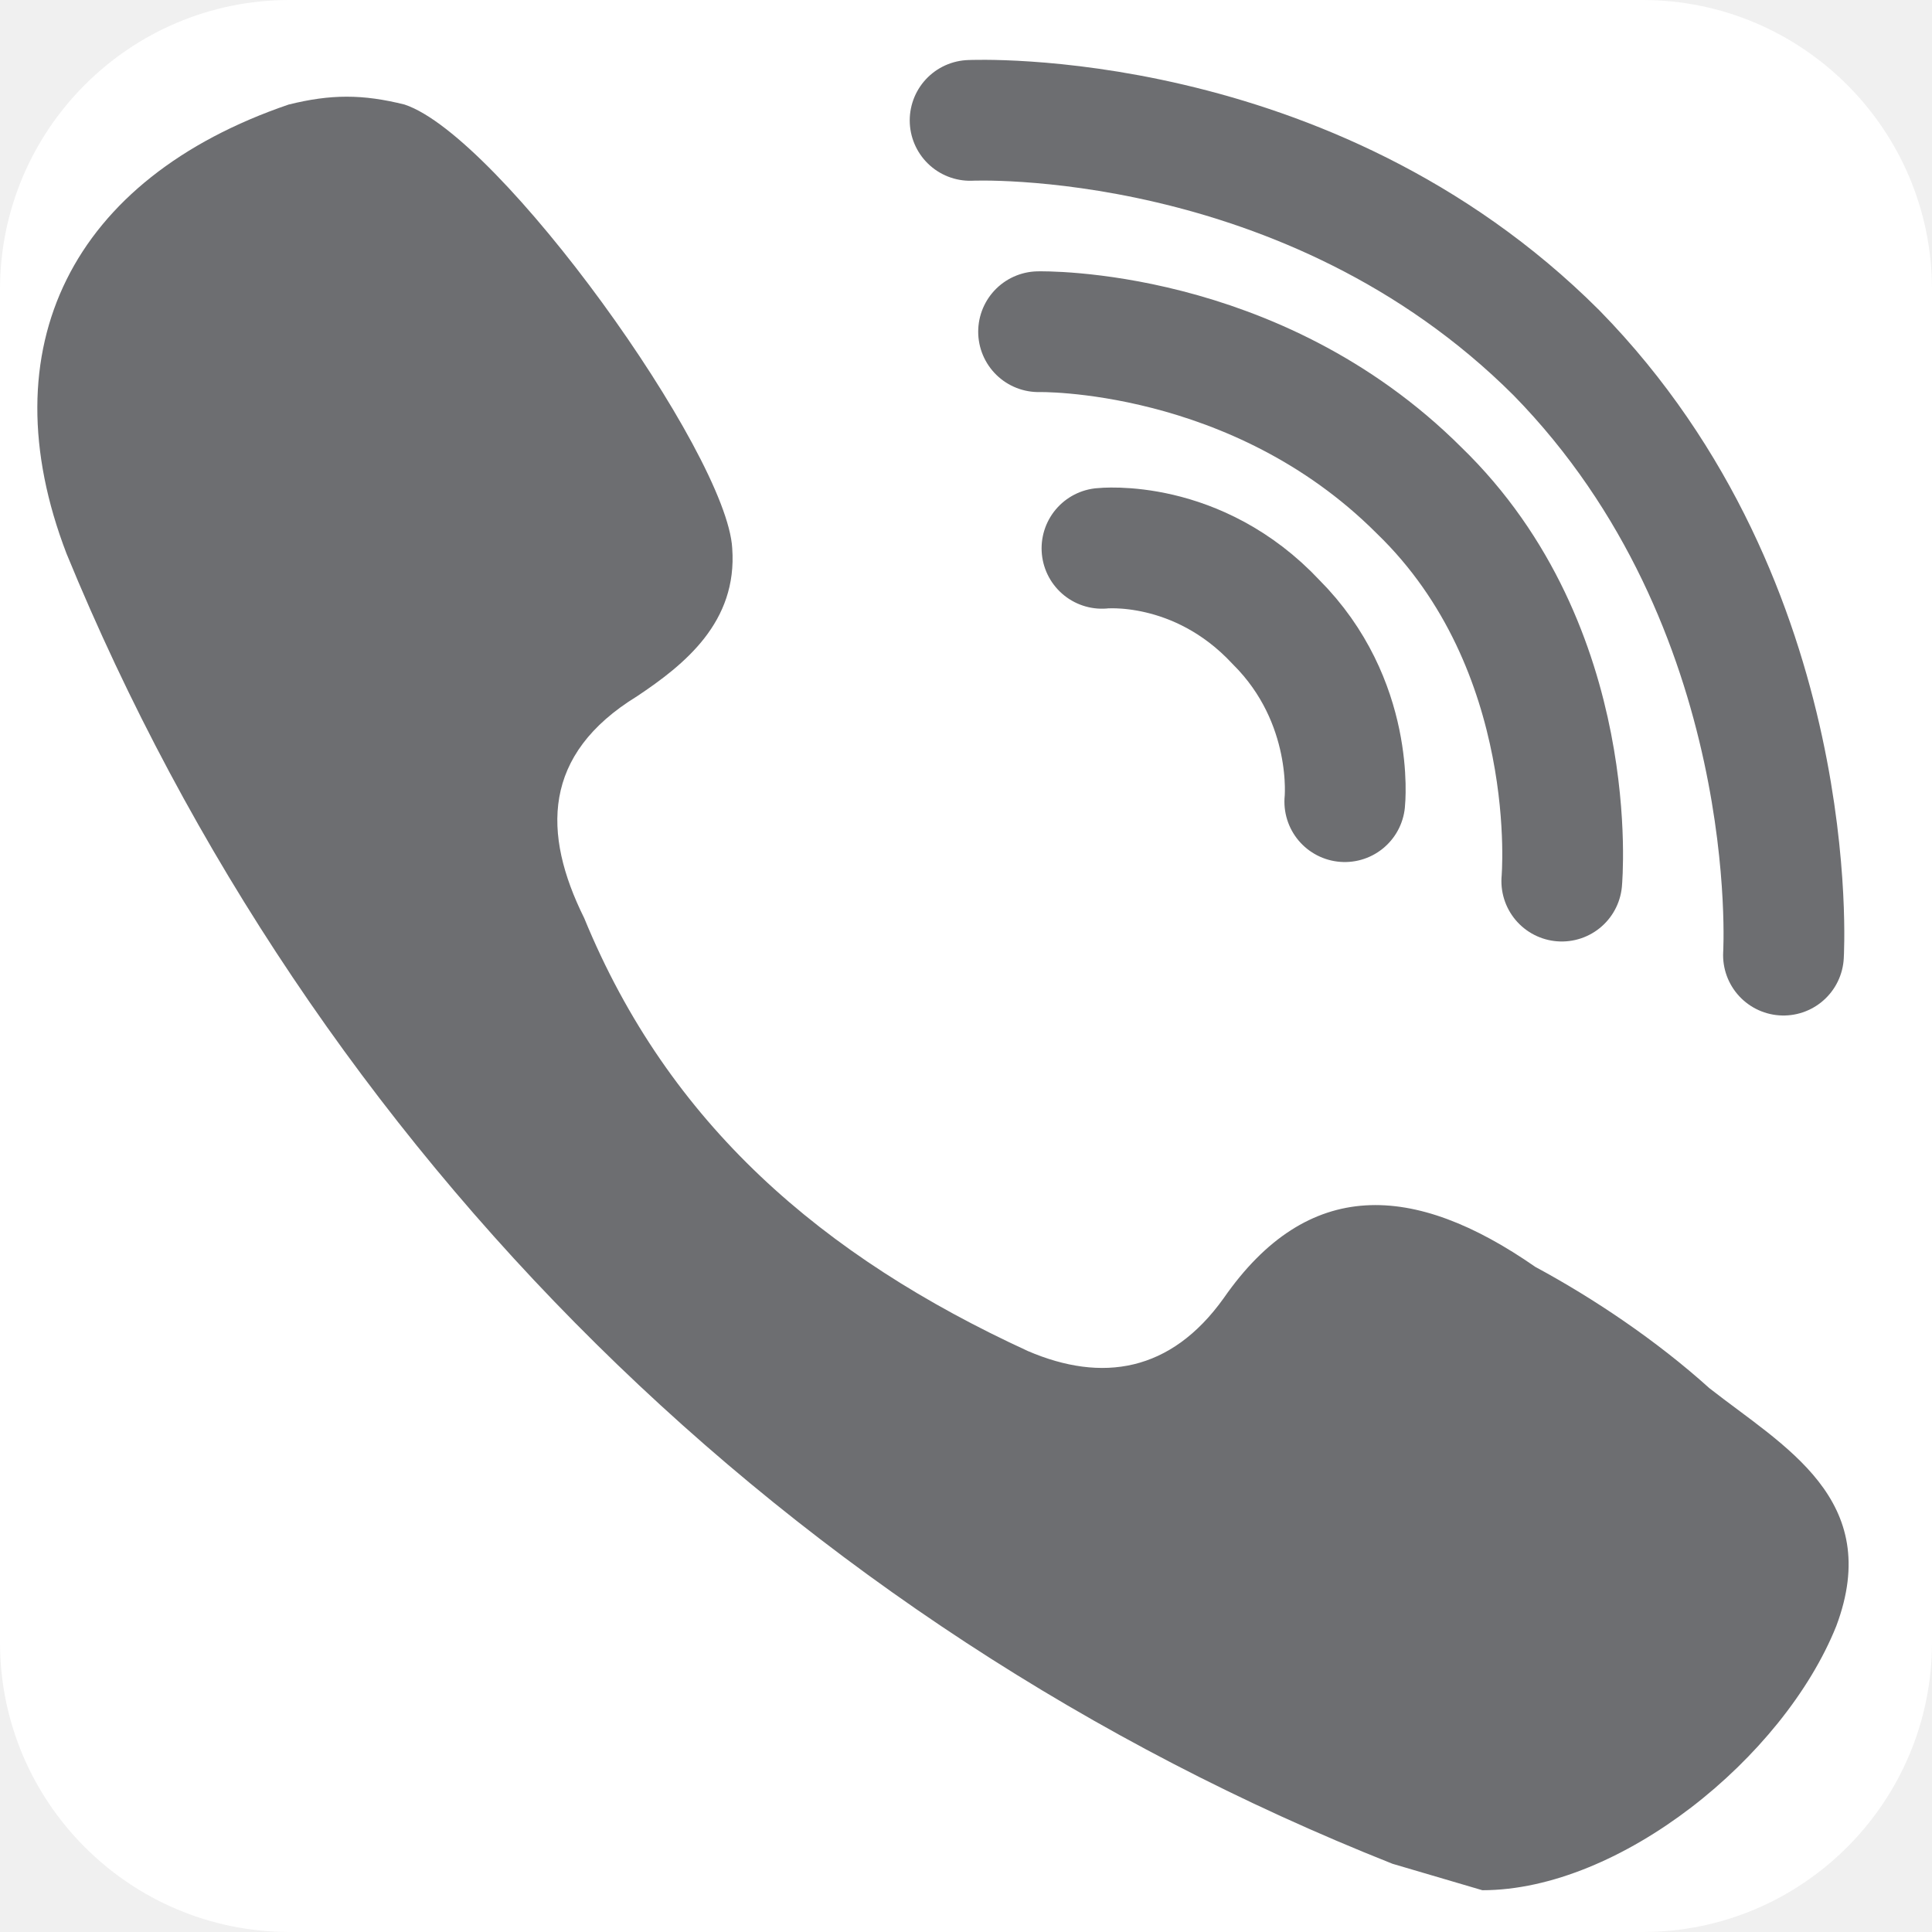
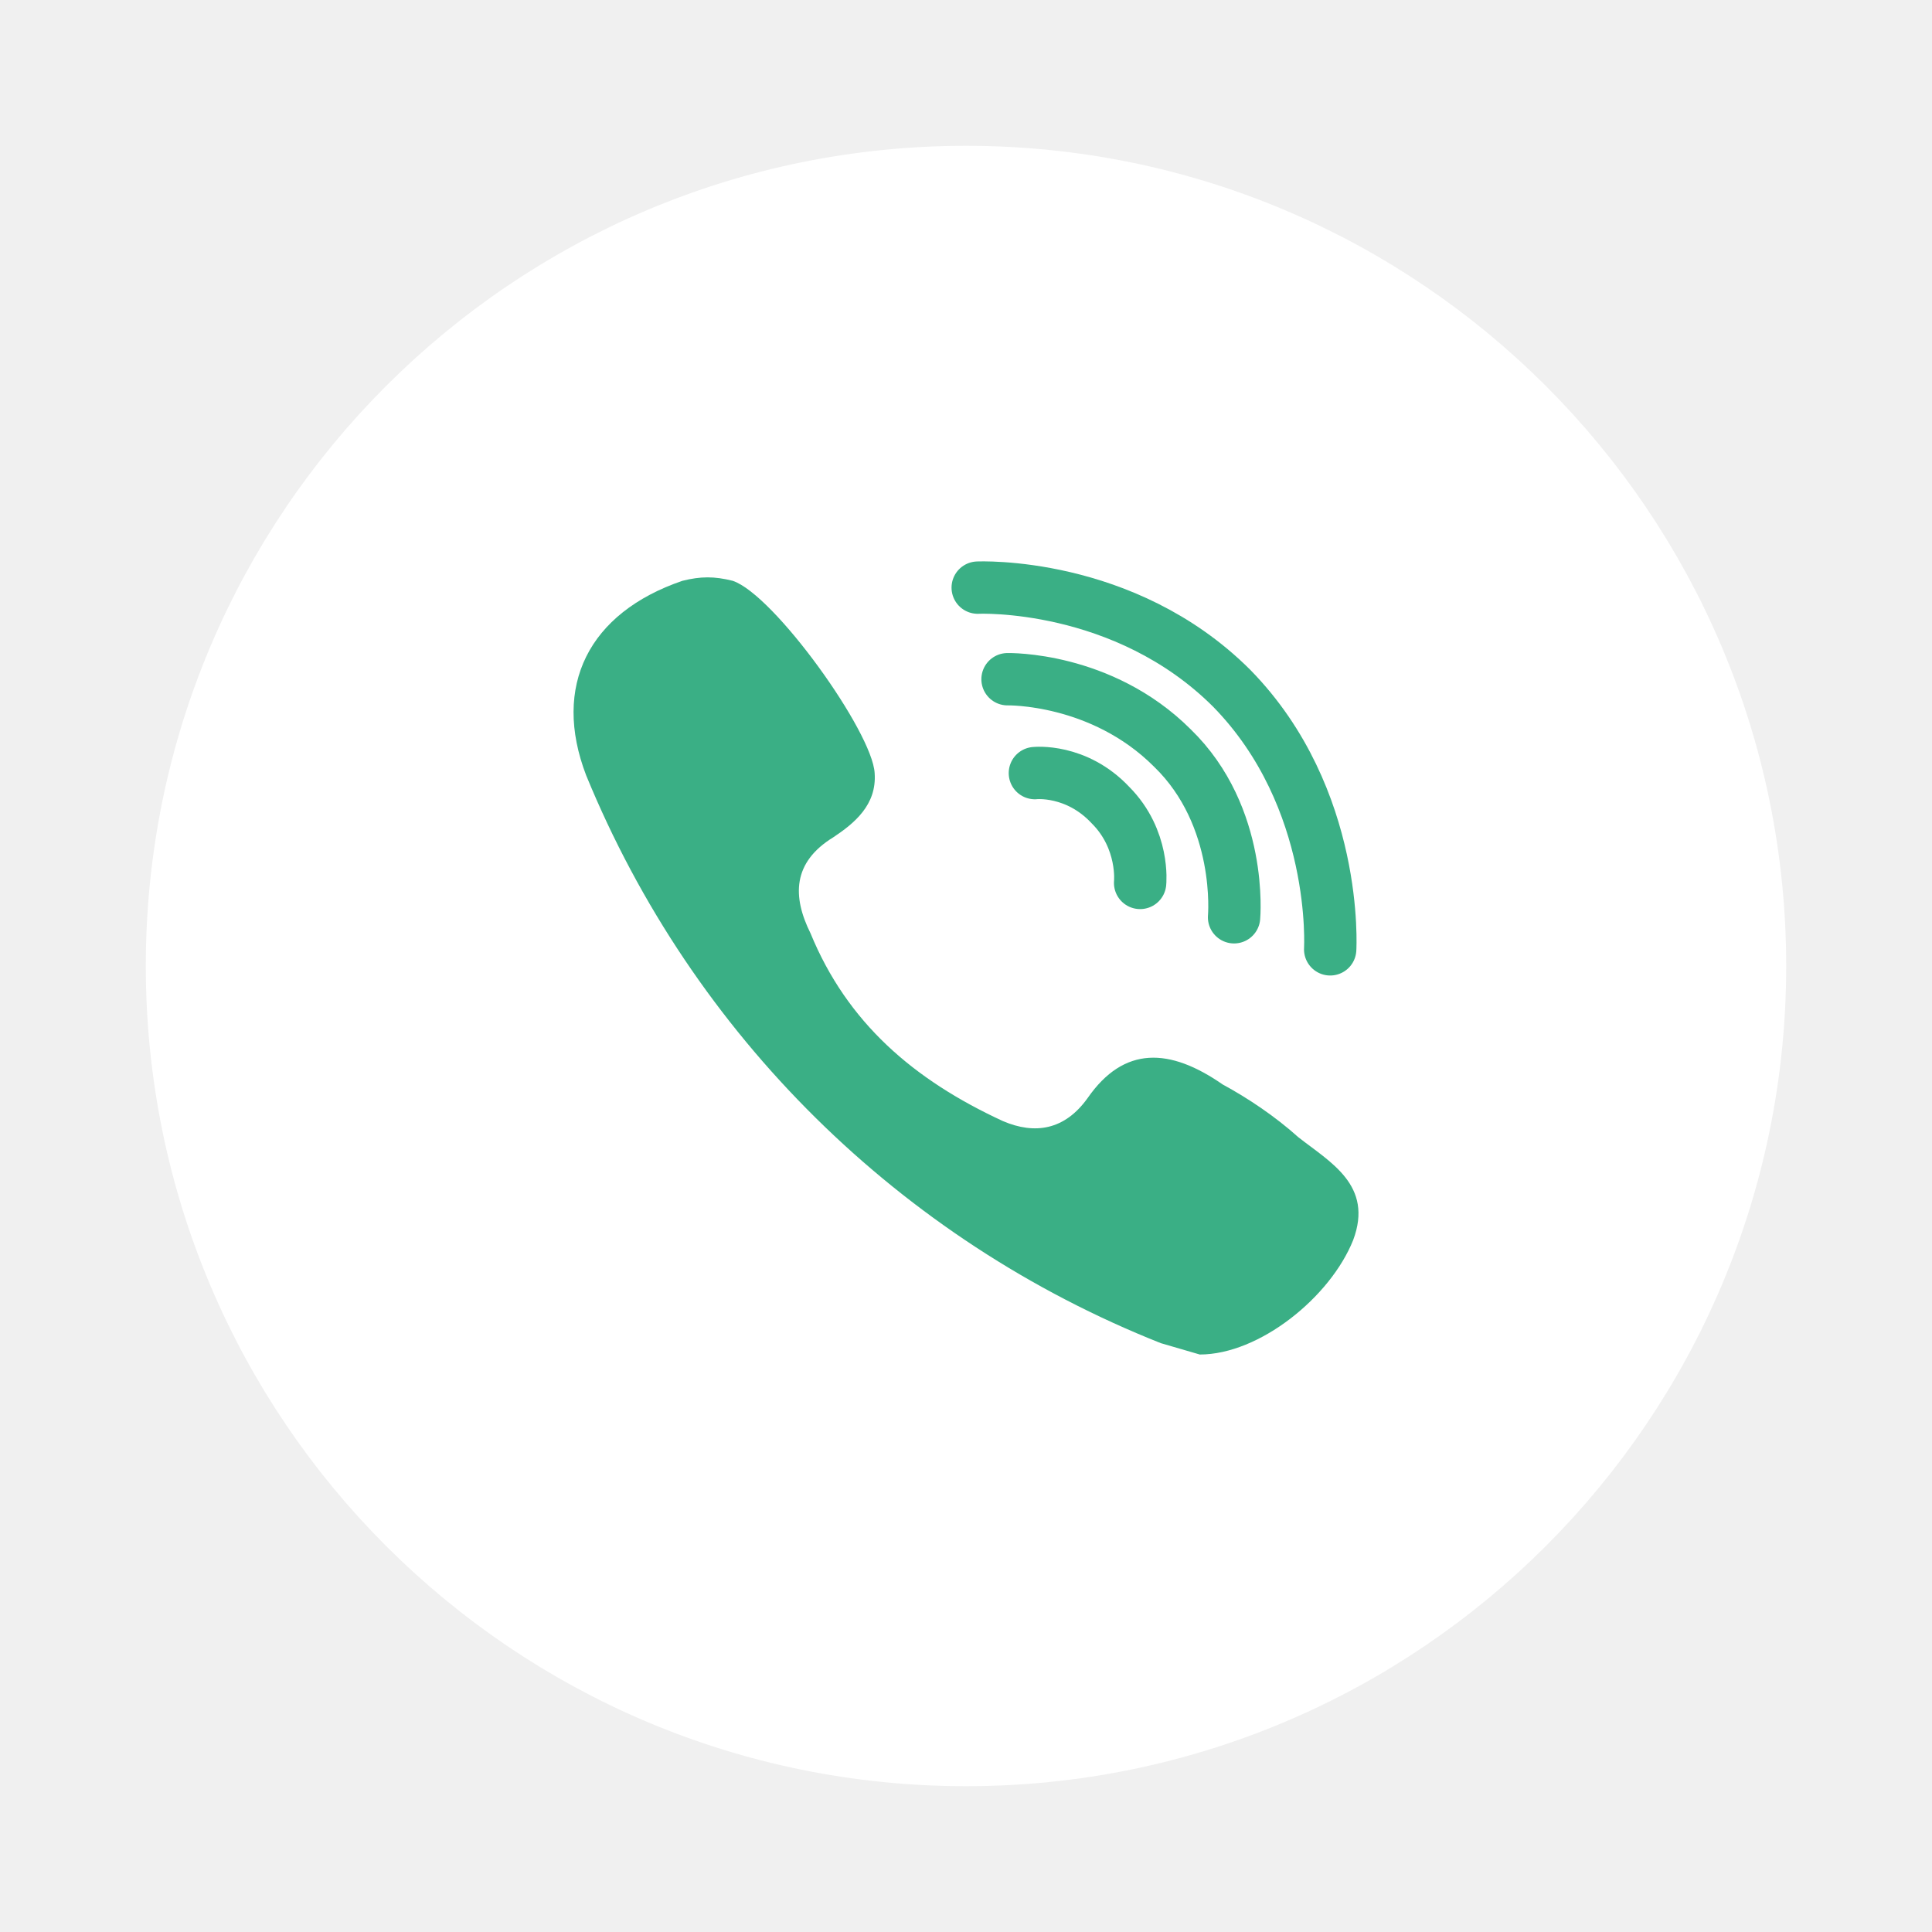
- <svg xmlns="http://www.w3.org/2000/svg" x="0px" y="0px" width="16px" height="16px" viewBox="0 0 16 16" enable-background="new 0 0 16 16" xml:space="preserve">
+ <svg xmlns="http://www.w3.org/2000/svg" version="1.1" id="Layer_1" x="0px" y="0px" width="32px" height="32px" viewBox="-8 -8 32 32" enable-background="new -8 -8 32 32" xml:space="preserve">
+   <circle fill="#FFFFFF" stroke="#ffffff" cx="8" cy="8" r="13.085" />
  <g>
-     <path fill="#FFFFFF" d="M2.398,0h11.203C14.926,0,16,1.074,16,2.398v11.203C16,14.926,14.926,16,13.602,16H2.398   C1.074,16,0,14.926,0,13.602V2.398C0,1.074,1.074,0,2.398,0z" />
-     <path fill="#6D6E71" d="M14.156,11.496c-0.438-0.395-0.96-0.745-1.441-1.004c-1.008-0.701-1.884-0.744-2.581,0.259   c-0.438,0.613-1.008,0.701-1.621,0.438c-1.706-0.785-2.975-1.88-3.675-3.586C4.49,6.902,4.49,6.248,5.276,5.766   C5.67,5.503,6.108,5.152,6.064,4.541C6.021,3.753,4.139,1.128,3.351,0.866c-0.348-0.087-0.611-0.087-0.961,0   C0.595,1.479-0.105,2.878,0.551,4.585c2.035,4.96,5.999,8.874,10.981,10.85l0.744,0.219c1.139,0,2.493-1.096,2.931-2.187   C15.602,12.416,14.77,11.978,14.156,11.496z" />
-     <path fill="none" stroke="#6D6E71" stroke-linecap="round" d="M8.601,2.747c0,0,1.792-0.043,3.15,1.313   c1.357,1.312,1.183,3.237,1.183,3.237 M9.126,4.541c0,0,0.789-0.087,1.442,0.611c0.657,0.657,0.569,1.487,0.569,1.487 M8.034,0.997   c0,0,2.797-0.131,4.856,1.925c2.055,2.099,1.88,4.988,1.88,4.988" />
+     <path fill="none" d="M2.398,0h11.204C14.926,0,16,1.074,16,2.398v11.204C16,14.926,14.926,16,13.602,16H2.398   C1.074,16,0,14.926,0,13.602V2.398C0,1.074,1.074,0,2.398,0z" />
+     <path fill="#3AAF85" d="M13.501,10.833c-0.38-0.342-0.834-0.646-1.25-0.871c-0.873-0.606-1.632-0.646-2.237,0.226   c-0.38,0.531-0.873,0.607-1.402,0.381c-1.48-0.683-2.58-1.631-3.187-3.11C5.123,6.851,5.123,6.284,5.804,5.867   c0.341-0.228,0.721-0.532,0.683-1.062C6.45,4.122,4.819,1.847,4.136,1.62c-0.302-0.076-0.53-0.076-0.833,0   C1.748,2.151,1.141,3.363,1.709,4.843c1.764,4.3,5.199,7.691,9.518,9.404l0.645,0.188c0.986,0,2.162-0.948,2.541-1.896   C14.753,11.63,14.032,11.251,13.501,10.833z" />
+     <path fill="none" stroke="#3AAF85" stroke-width="0.867" stroke-linecap="round" d="M8.688,3.25c0,0,1.553-0.037,2.729,1.138   c1.175,1.137,1.023,2.805,1.023,2.805 M9.141,4.805c0,0,0.685-0.075,1.252,0.53c0.567,0.569,0.491,1.289,0.491,1.289 M8.194,1.733   c0,0,2.425-0.113,4.208,1.668c1.781,1.82,1.63,4.323,1.63,4.323" />
  </g>
</svg>
